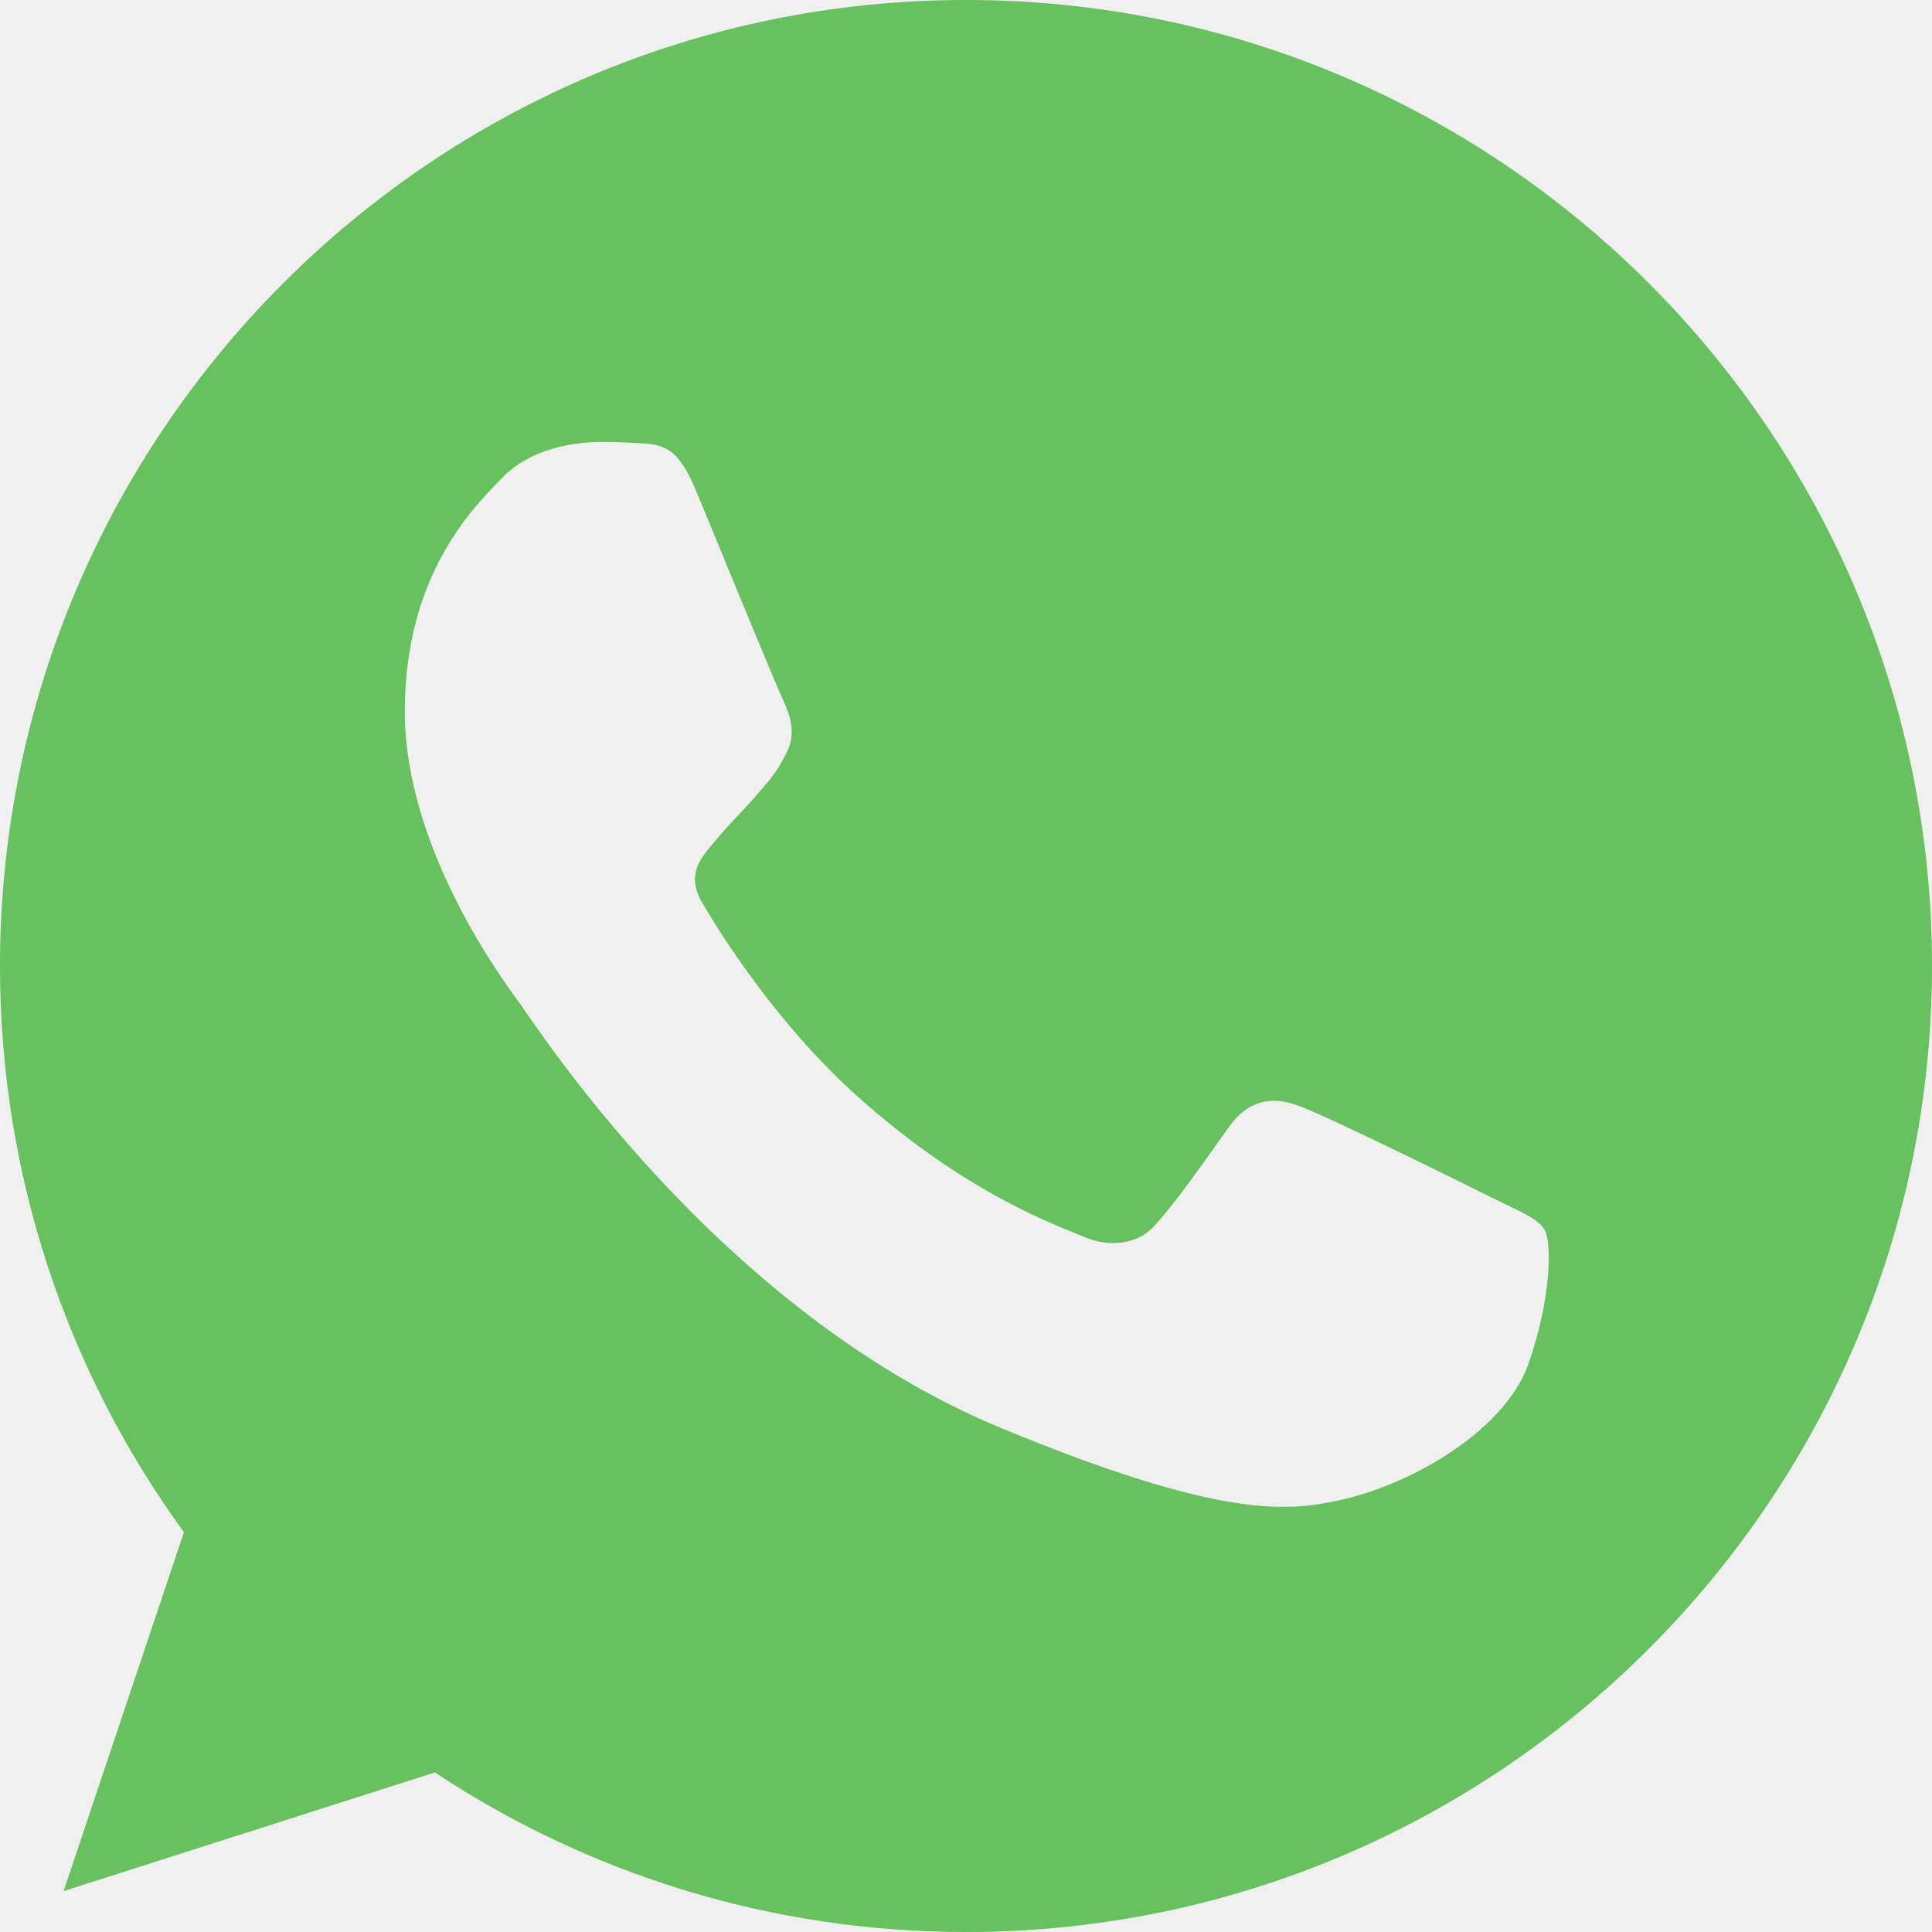
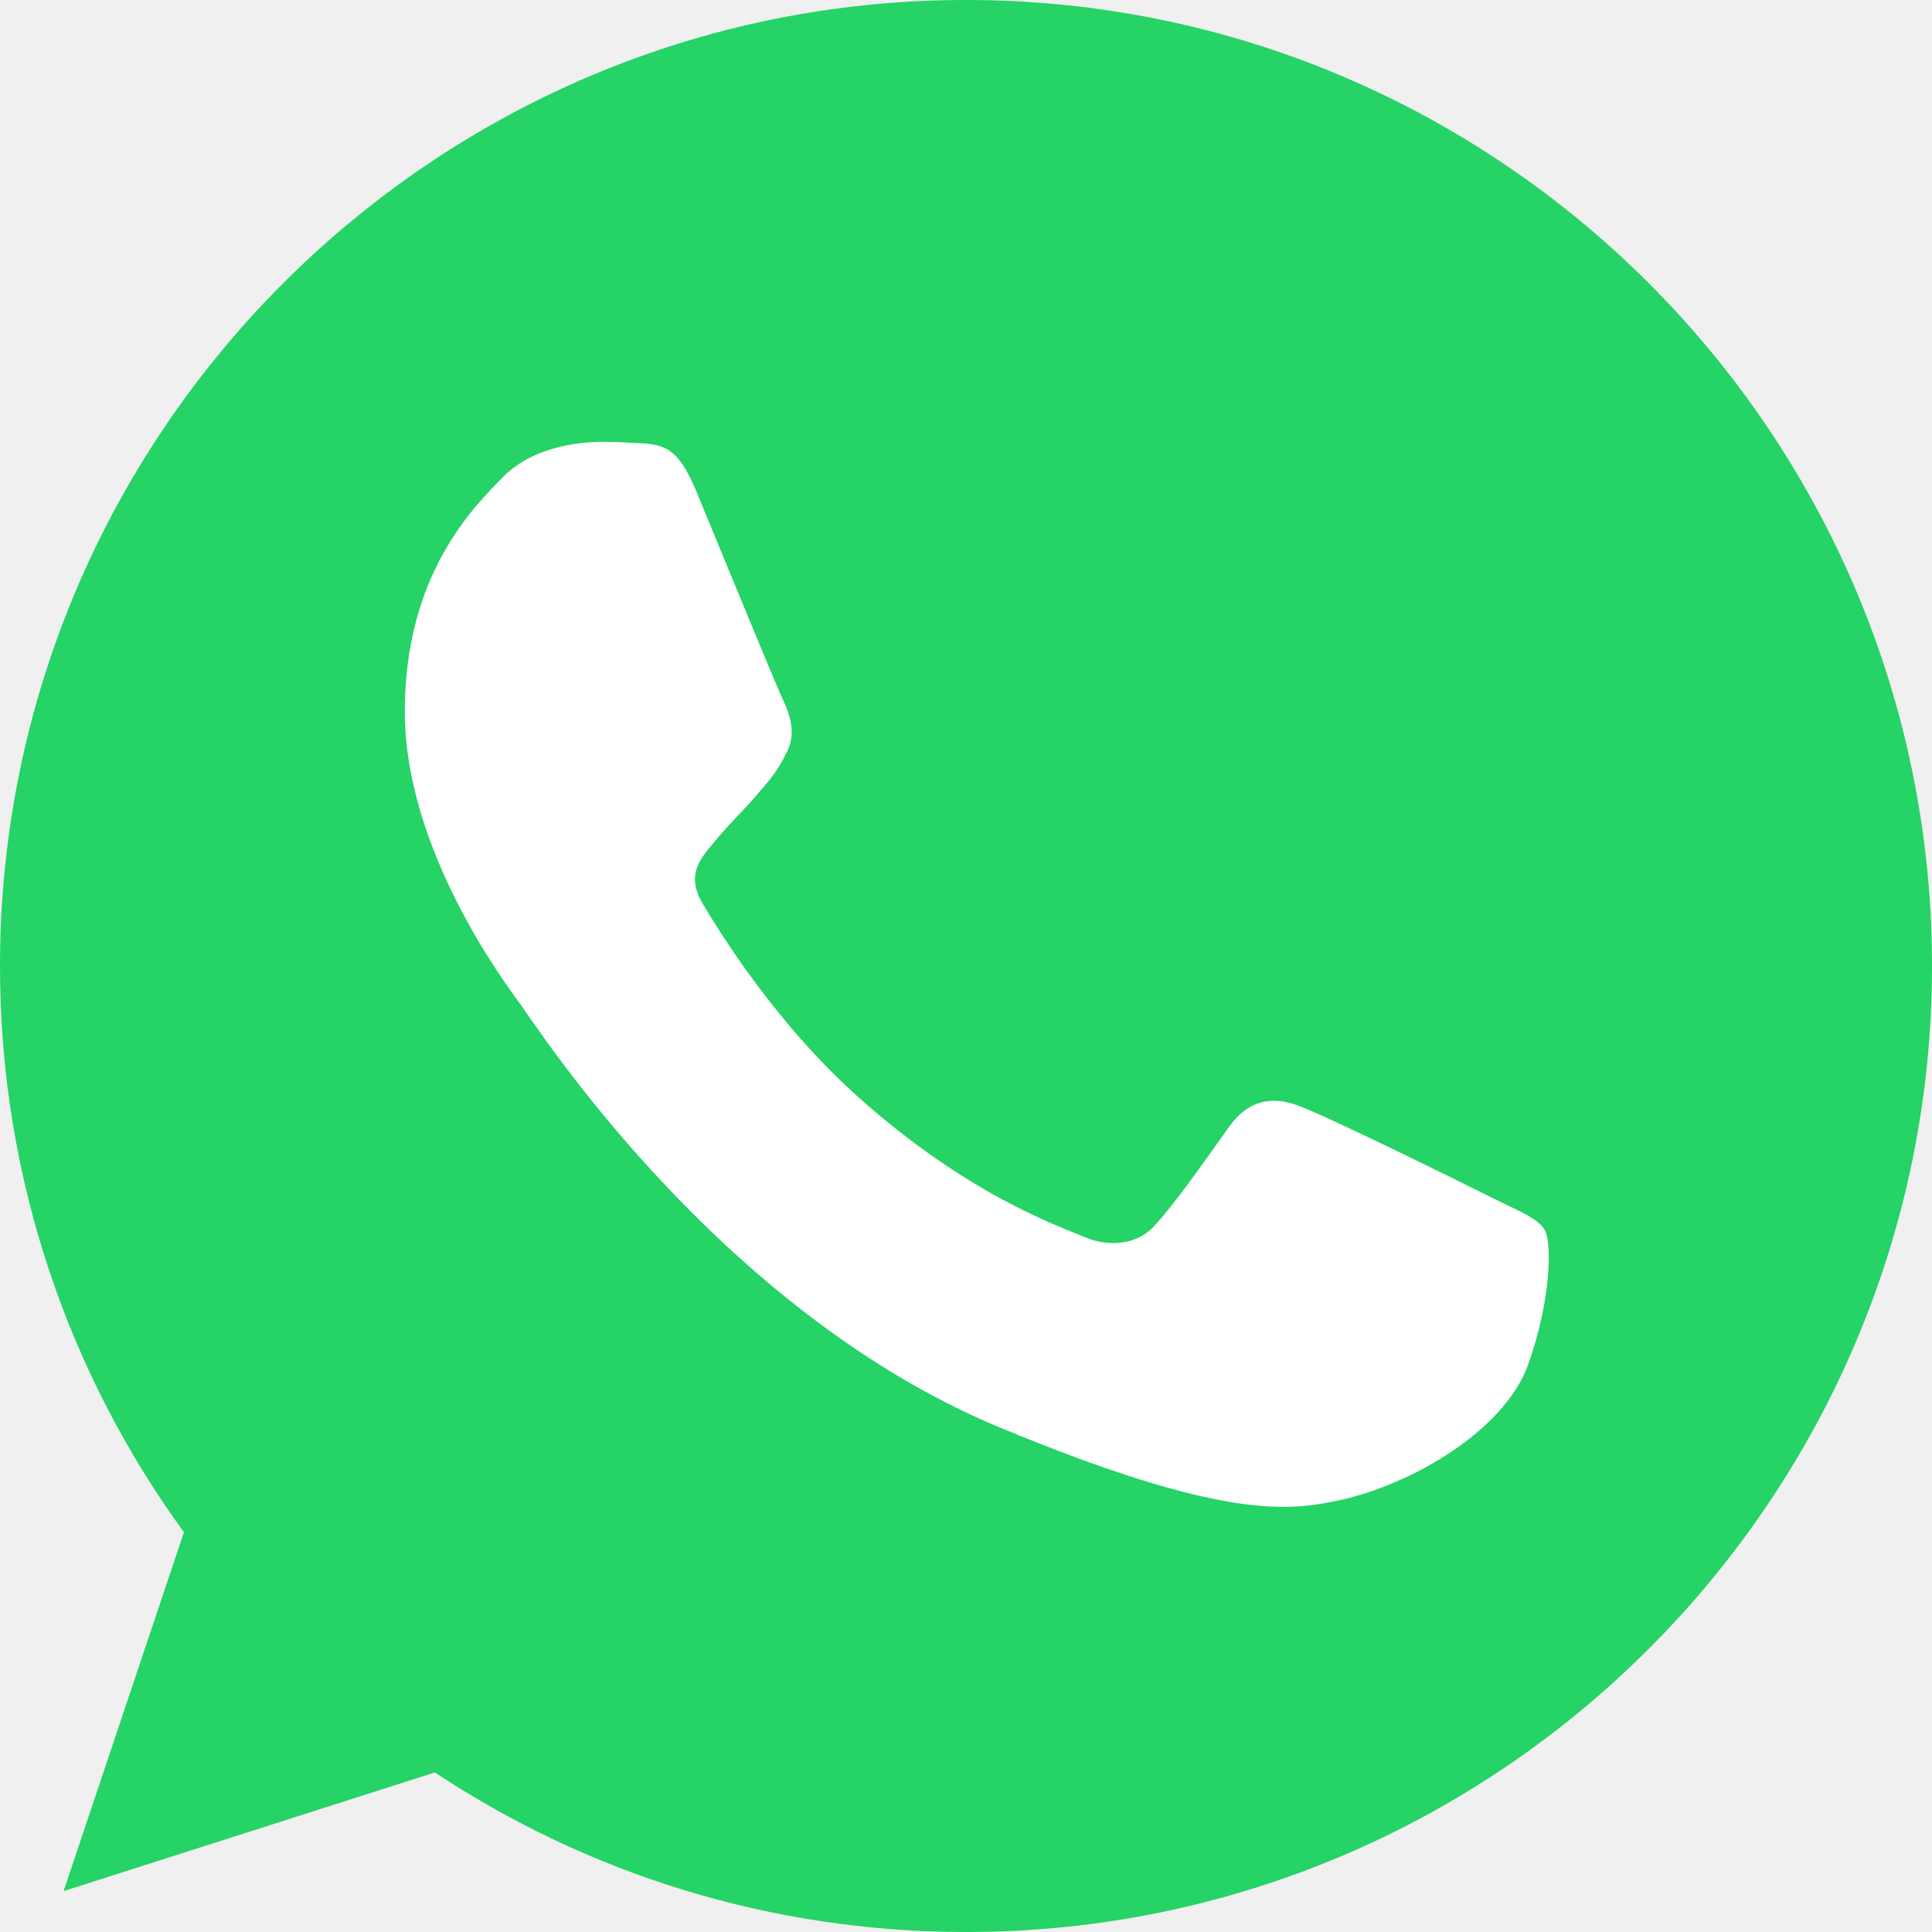
<svg xmlns="http://www.w3.org/2000/svg" width="800px" height="800px" viewBox="0 0 48 48" version="1.1">
-   <defs>
- 
- </defs>
-   <g id="Icons" stroke="none" stroke-width="1" fill="none" fill-rule="evenodd">
-     <g id="Color-" transform="translate(-700, -360)" fill="#67C15E">
-       <path d="M723.993,360 C710.762,360 700,370.765 700,384 C700,389.248 701.693,394.116 704.57,398.067 L701.58,406.984 L710.804,404.036 C714.599,406.547 719.126,408 724.007,408 C737.238,408 748,397.234 748,384 C748,370.766 737.238,360 724.007,360 L723.993,360 L723.993,360 Z M717.293,372.191 C716.827,371.076 716.475,371.034 715.77,371.005 C715.53,370.991 715.262,370.978 714.966,370.978 C714.048,370.978 713.089,371.246 712.511,371.838 C711.806,372.558 710.057,374.236 710.057,377.679 C710.057,381.122 712.568,384.452 712.906,384.918 C713.259,385.383 717.801,392.55 724.853,395.471 C730.368,397.757 732.005,397.545 733.26,397.277 C735.094,396.882 737.393,395.527 737.971,393.891 C738.55,392.254 738.55,390.857 738.38,390.561 C738.211,390.265 737.745,390.096 737.04,389.743 C736.335,389.39 732.907,387.697 732.258,387.471 C731.624,387.231 731.017,387.316 730.538,387.993 C729.861,388.939 729.198,389.898 728.662,390.476 C728.239,390.928 727.547,390.985 726.969,390.744 C726.193,390.42 724.021,389.658 721.341,387.273 C719.267,385.425 717.857,383.126 717.448,382.434 C717.039,381.729 717.406,381.32 717.73,380.939 C718.083,380.501 718.421,380.191 718.774,379.782 C719.126,379.373 719.324,379.161 719.55,378.681 C719.79,378.216 719.62,377.736 719.451,377.383 C719.282,377.03 717.871,373.587 717.293,372.191 Z" id="Whatsapp">
- 
- </path>
+   <g id="Icons" stroke="none" stroke-width="1" fill="none">
+     <g id="Color-" transform="translate(-700, -360)">
+       <path d="M723.993,360 C710.762,360 700,370.765 700,384 C700,389.248 701.693,394.116 704.57,398.067 L701.58,406.984 L710.804,404.036 C714.599,406.547 719.126,408 724.007,408 C737.238,408 748,397.234 748,384 C748,370.766 737.238,360 724.007,360 L723.993,360 L723.993,360 Z" fill="#25D366" id="Whatsapp-bubble" />
+       <path d="M717.293,372.191 C716.827,371.076 716.475,371.034 715.77,371.005 C715.53,370.991 715.262,370.978 714.966,370.978 C714.048,370.978 713.089,371.246 712.511,371.838 C711.806,372.558 710.057,374.236 710.057,377.679 C710.057,381.122 712.568,384.452 712.906,384.918 C713.259,385.383 717.801,392.55 724.853,395.471 C730.368,397.757 732.005,397.545 733.26,397.277 C735.094,396.882 737.393,395.527 737.971,393.891 C738.55,392.254 738.55,390.857 738.38,390.561 C738.211,390.265 737.745,390.096 737.04,389.743 C736.335,389.39 732.907,387.697 732.258,387.471 C731.624,387.231 731.017,387.316 730.538,387.993 C729.861,388.939 729.198,389.898 728.662,390.476 C728.239,390.928 727.547,390.985 726.969,390.744 C726.193,390.42 724.021,389.658 721.341,387.273 C719.267,385.425 717.857,383.126 717.448,382.434 C717.039,381.729 717.406,381.32 717.73,380.939 C718.083,380.501 718.421,380.191 718.774,379.782 C719.126,379.373 719.324,379.161 719.55,378.681 C719.79,378.216 719.62,377.736 719.451,377.383 C719.282,377.03 717.871,373.587 717.293,372.191 Z" fill="#FFFFFF" id="Whatsapp-phone" />
    </g>
  </g>
</svg>
